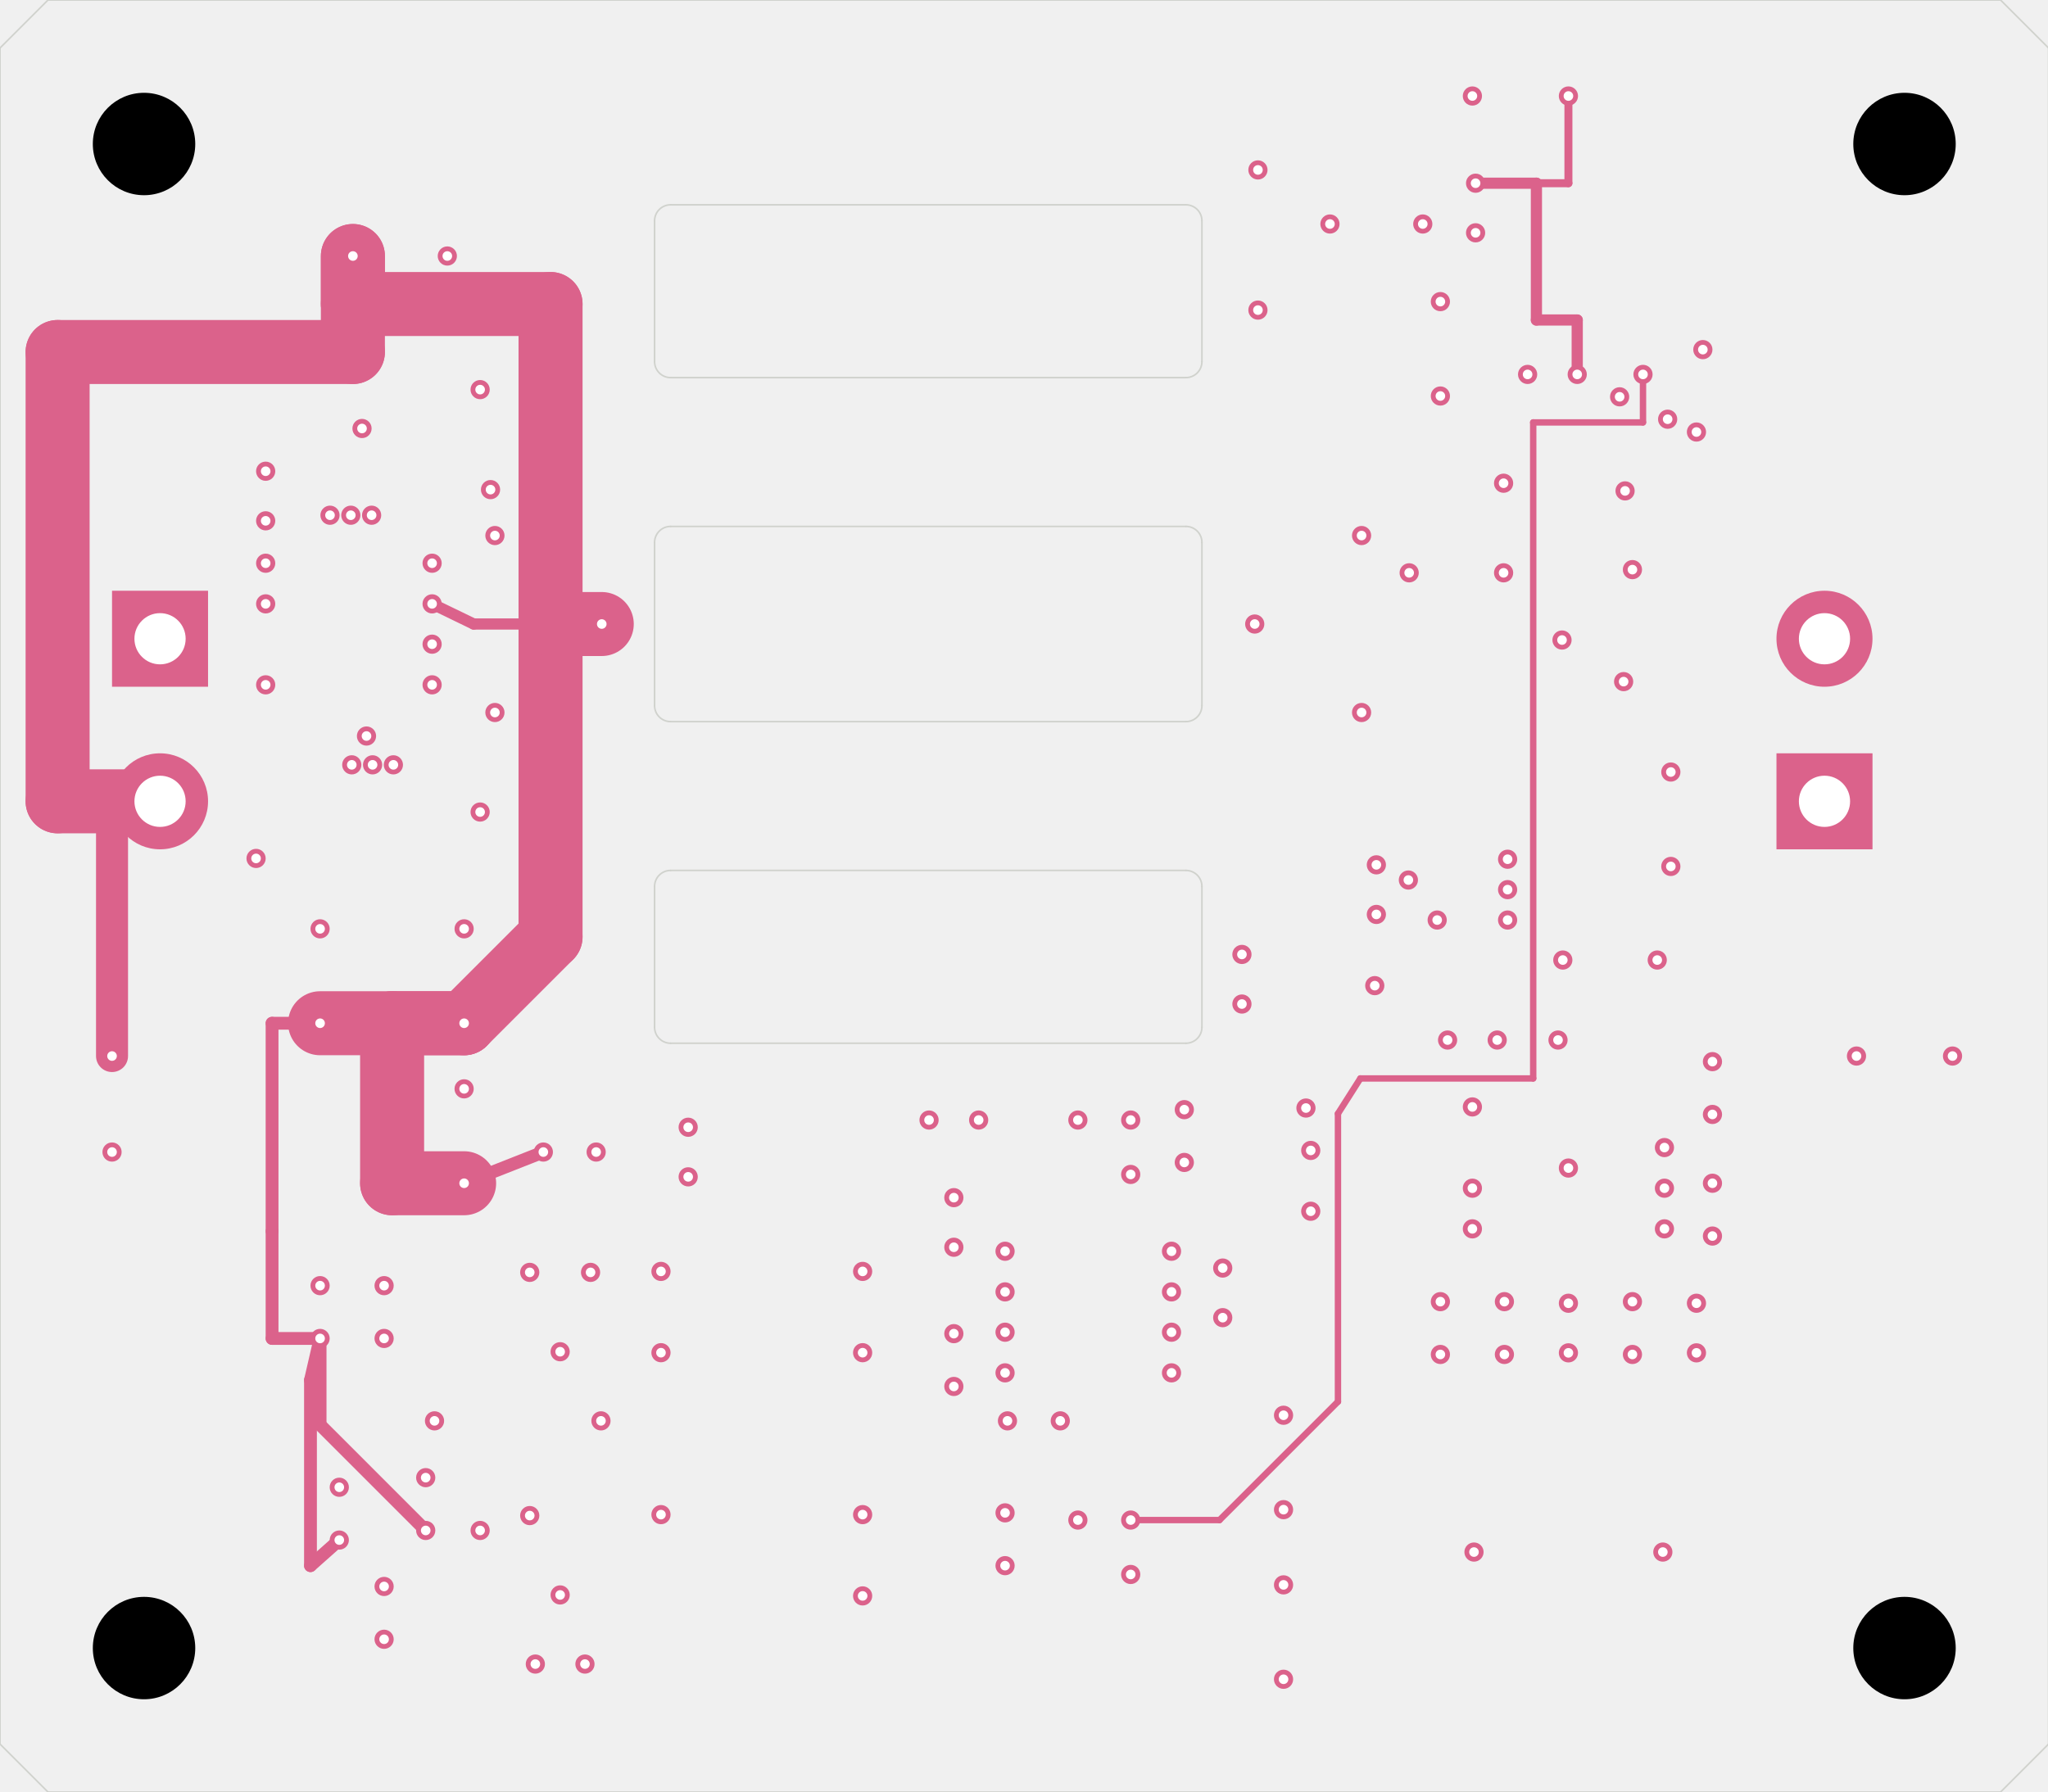
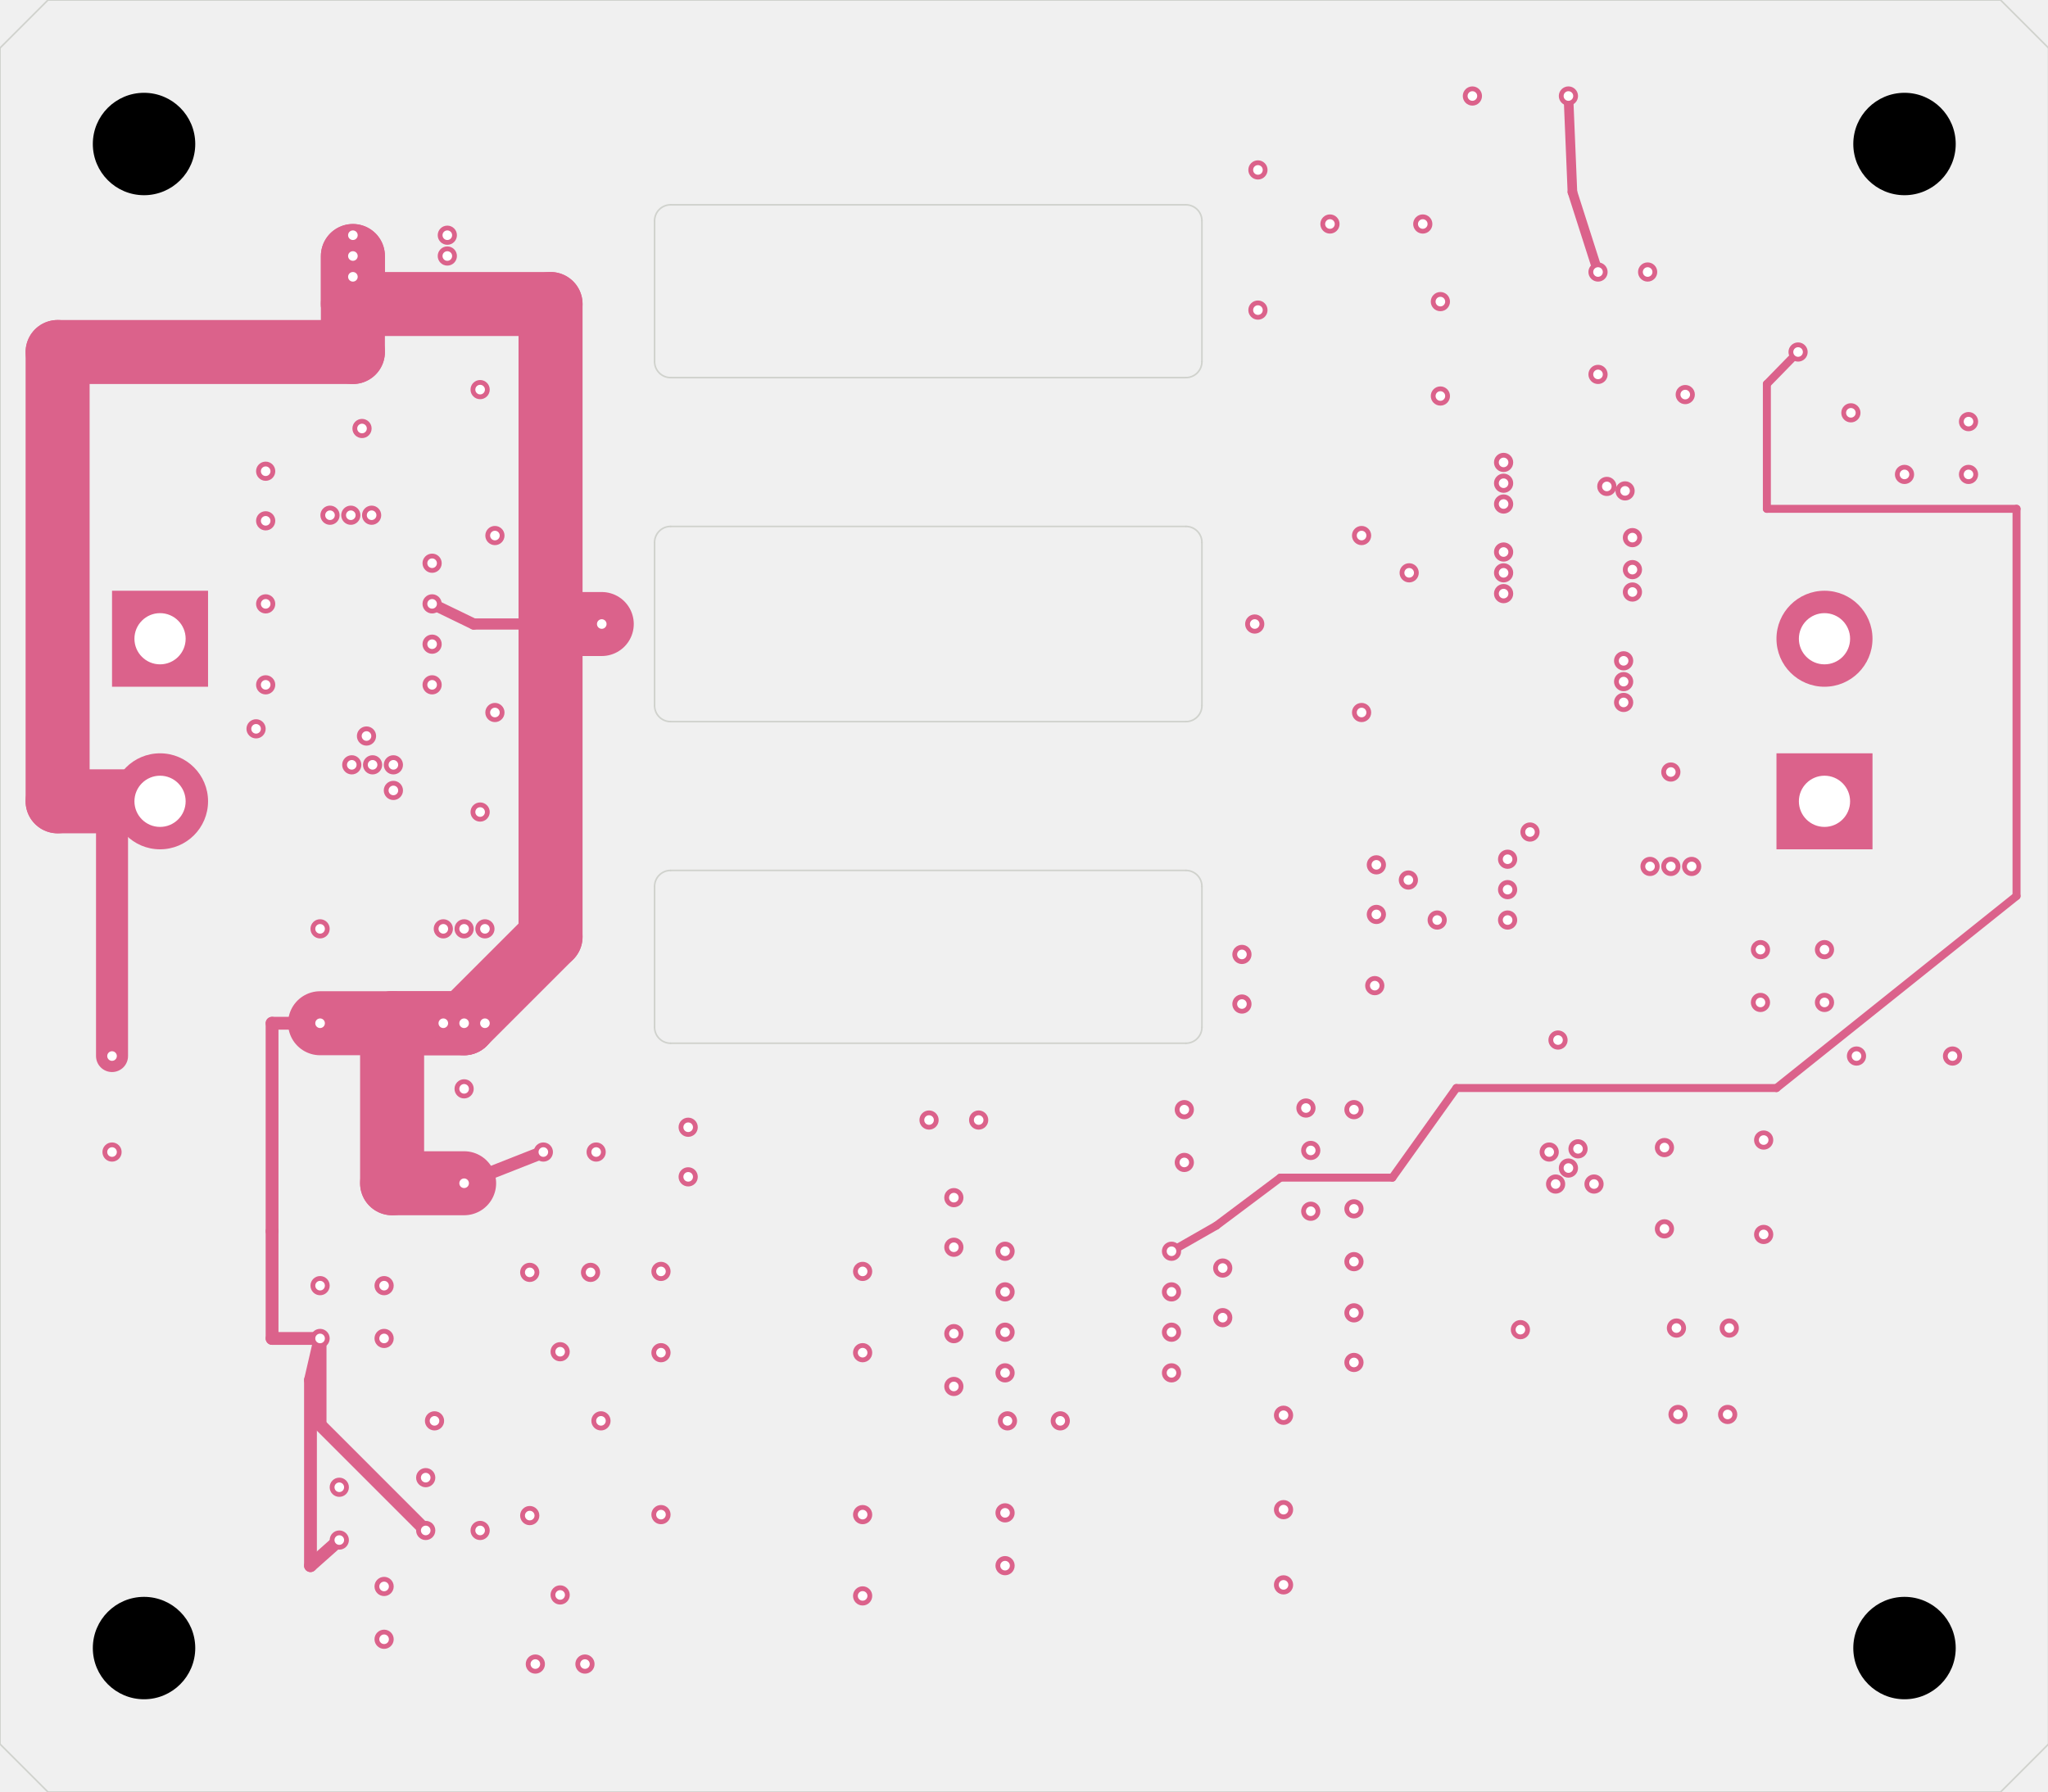
<svg xmlns="http://www.w3.org/2000/svg" version="1.1" width="63.983mm" height="55.982mm" viewBox="0 0 63.983 55.982">
  <g style="fill:#000000; fill-opacity:1;stroke:#000000; stroke-opacity:1; stroke-linecap:round; stroke-linejoin:round;" transform="translate(0 0) scale(1 1)">
    <path style="fill:#DB628B; fill-opacity:1; stroke:none;fill-rule:evenodd;" d="M 58.5,26.54 55.5,26.54 55.5,23.54 58.5,23.54 Z" />
  </g>
  <g style="fill:#DB628B; fill-opacity:1; stroke:none;">
    <circle cx="57" cy="19.96" r="1.5" />
+     <path style="fill:#DB628B; fill-opacity:1; stroke:none;fill-rule:evenodd;" d="M 3.5,18.46 6.5,18.46 6.5,21.46 3.5,21.46 Z" />
+     <circle cx="5" cy="25.04" r="1.5" />
    <circle cx="42.538" cy="22.265" r="0.3" />
    <circle cx="42.538" cy="16.735" r="0.3" />
    <circle cx="15.462" cy="16.735" r="0.3" />
    <circle cx="18.8" cy="19.5" r="0.3" />
    <circle cx="15.462" cy="22.265" r="0.3" />
    <circle cx="39.2" cy="19.5" r="0.3" />
-     <path style="fill:#DB628B; fill-opacity:1; stroke:none;fill-rule:evenodd;" d="M 3.5,18.46 6.5,18.46 6.5,21.46 3.5,21.46 Z" />
-     <circle cx="5" cy="25.04" r="1.5" />
-     <circle cx="30.575" cy="35" r="0.3" />
-     <circle cx="35.325" cy="36.7" r="0.3" />
-     <circle cx="38.2" cy="39.625" r="0.3" />
+     <circle cx="47.1" cy="27.8" r="0.3" />
+     <circle cx="49.925" cy="8.5" r="0.3" />
+     <circle cx="29.8" cy="41.675" r="0.3" />
+     <circle cx="40.95" cy="37.85" r="0.3" />
+     <circle cx="37" cy="34.675" r="0.3" />
+     <circle cx="49" cy="3" r="0.3" />
+     <circle cx="26.95" cy="49.87" r="0.3" />
    <circle cx="36.6" cy="41.63" r="0.3" />
    <circle cx="43" cy="27.025" r="0.3" />
+     <circle cx="49.925" cy="11.7" r="0.3" />
+     <circle cx="30.575" cy="35" r="0.3" />
+     <circle cx="44" cy="27.5" r="0.3" />
+     <circle cx="57.825" cy="12.9" r="0.3" />
+     <circle cx="38.2" cy="39.625" r="0.3" />
+     <circle cx="29.8" cy="37.425" r="0.3" />
    <circle cx="42.95" cy="30.8" r="0.3" />
-     <circle cx="40.95" cy="37.85" r="0.3" />
-     <circle cx="29.8" cy="41.675" r="0.3" />
-     <circle cx="29.8" cy="37.425" r="0.3" />
-     <circle cx="47.1" cy="27.8" r="0.3" />
-     <circle cx="35.325" cy="49.2" r="0.3" />
-     <circle cx="49.275" cy="11.7" r="0.3" />
    <circle cx="26.95" cy="42.27" r="0.3" />
-     <circle cx="44" cy="27.5" r="0.3" />
    <circle cx="33.125" cy="44.4" r="0.3" />
-     <circle cx="49" cy="3" r="0.3" />
-     <circle cx="37" cy="34.675" r="0.3" />
-     <circle cx="46.1" cy="5.725" r="0.3" />
-     <circle cx="26.95" cy="49.87" r="0.3" />
+     <circle cx="61.5" cy="13.175" r="0.3" />
+     <circle cx="36.6" cy="40.37" r="0.3" />
+     <circle cx="40.1" cy="47.175" r="0.3" />
+     <circle cx="47.1" cy="26.85" r="0.3" />
+     <circle cx="42.3" cy="34.675" r="0.3" />
+     <circle cx="53.975" cy="44.2" r="0.3" />
+     <circle cx="38.2" cy="41.175" r="0.3" />
+     <circle cx="47.1" cy="28.75" r="0.3" />
    <circle cx="43" cy="28.575" r="0.3" />
-     <circle cx="36.6" cy="40.37" r="0.3" />
-     <circle cx="47.1" cy="28.75" r="0.3" />
-     <circle cx="45" cy="42.325" r="0.3" />
-     <circle cx="38.2" cy="41.175" r="0.3" />
-     <circle cx="51.95" cy="48.5" r="0.3" />
-     <circle cx="47.1" cy="26.85" r="0.3" />
-     <circle cx="40.1" cy="47.175" r="0.3" />
-     <circle cx="40.1" cy="52.475" r="0.3" />
-     <circle cx="53" cy="40.725" r="0.3" />
-     <circle cx="45.225" cy="32.5" r="0.3" />
-     <circle cx="46" cy="37.13" r="0.3" />
-     <circle cx="53.5" cy="38.625" r="0.3" />
-     <circle cx="53.5" cy="33.175" r="0.3" />
+     <circle cx="57" cy="31.325" r="0.3" />
+     <circle cx="55" cy="29.675" r="0.3" />
    <circle cx="52" cy="35.86" r="0.3" />
-     <circle cx="49" cy="40.725" r="0.3" />
-     <circle cx="46" cy="34.59" r="0.3" />
-     <circle cx="45" cy="40.675" r="0.3" />
-     <circle cx="47" cy="42.325" r="0.3" />
-     <circle cx="46.775" cy="32.5" r="0.3" />
-     <circle cx="46" cy="38.4" r="0.3" />
-     <circle cx="51" cy="42.325" r="0.3" />
-     <circle cx="46.05" cy="48.5" r="0.3" />
+     <circle cx="42.3" cy="37.775" r="0.3" />
+     <circle cx="42.3" cy="41.025" r="0.3" />
+     <circle cx="52.375" cy="41.5" r="0.3" />
+     <circle cx="47.5" cy="41.55" r="0.3" />
    <circle cx="40.8" cy="34.625" r="0.3" />
    <circle cx="38.8" cy="29.825" r="0.3" />
+     <circle cx="31.4" cy="39.1" r="0.3" />
    <circle cx="31.475" cy="44.4" r="0.3" />
-     <circle cx="31.4" cy="39.1" r="0.3" />
+     <circle cx="31.4" cy="47.275" r="0.3" />
    <circle cx="26.95" cy="39.73" r="0.3" />
-     <circle cx="31.4" cy="47.275" r="0.3" />
    <circle cx="13.575" cy="44.4" r="0.3" />
-     <circle cx="20.65" cy="42.27" r="0.3" />
    <circle cx="18.45" cy="39.76" r="0.3" />
    <circle cx="21.5" cy="36.775" r="0.3" />
+     <circle cx="20.65" cy="42.27" r="0.3" />
    <circle cx="18.625" cy="36" r="0.3" />
    <circle cx="20.65" cy="39.73" r="0.3" />
+     <circle cx="56.175" cy="11" r="0.3" />
    <circle cx="36.6" cy="39.1" r="0.3" />
-     <circle cx="33.675" cy="35" r="0.3" />
-     <circle cx="33.675" cy="47.5" r="0.3" />
    <circle cx="36.6" cy="42.9" r="0.3" />
-     <circle cx="52.1" cy="13.1" r="0.3" />
-     <circle cx="35.325" cy="35" r="0.3" />
-     <circle cx="51.33" cy="11.7" r="0.3" />
-     <circle cx="35.325" cy="47.5" r="0.3" />
-     <circle cx="37" cy="36.325" r="0.3" />
-     <circle cx="31.4" cy="41.63" r="0.3" />
+     <circle cx="59.5" cy="14.825" r="0.3" />
+     <circle cx="61.5" cy="14.825" r="0.3" />
+     <circle cx="52.65" cy="12.33" r="0.3" />
    <circle cx="29.025" cy="35" r="0.3" />
    <circle cx="40.95" cy="35.95" r="0.3" />
+     <circle cx="31.4" cy="41.63" r="0.3" />
+     <circle cx="37" cy="36.325" r="0.3" />
    <circle cx="20.65" cy="47.33" r="0.3" />
    <circle cx="15" cy="47.825" r="0.3" />
    <circle cx="13.3" cy="46.175" r="0.3" />
+     <circle cx="12" cy="51.225" r="0.3" />
    <circle cx="16.55" cy="47.36" r="0.3" />
+     <circle cx="10.6" cy="46.475" r="0.3" />
    <circle cx="16.725" cy="52" r="0.3" />
-     <circle cx="10.6" cy="46.475" r="0.3" />
-     <circle cx="12" cy="51.225" r="0.3" />
+     <circle cx="40.1" cy="49.525" r="0.3" />
+     <circle cx="50.725" cy="21.95" r="0.3" />
+     <circle cx="46.975" cy="18.55" r="0.3" />
+     <circle cx="46.975" cy="15.75" r="0.3" />
+     <circle cx="50.725" cy="21.3" r="0.3" />
+     <circle cx="40.1" cy="44.225" r="0.3" />
    <circle cx="52" cy="38.4" r="0.3" />
-     <circle cx="51.775" cy="30" r="0.3" />
+     <circle cx="55.1" cy="38.575" r="0.3" />
+     <circle cx="50.77" cy="15.34" r="0.3" />
+     <circle cx="48.675" cy="32.5" r="0.3" />
+     <circle cx="50.725" cy="20.65" r="0.3" />
+     <circle cx="48.4" cy="36" r="0.3" />
+     <circle cx="52.85" cy="27.075" r="0.3" />
+     <circle cx="46.975" cy="14.45" r="0.3" />
    <circle cx="52.2" cy="27.075" r="0.3" />
-     <circle cx="40.1" cy="44.225" r="0.3" />
+     <circle cx="46.975" cy="15.1" r="0.3" />
+     <circle cx="51" cy="16.8" r="0.3" />
    <circle cx="45" cy="9.425" r="0.3" />
-     <circle cx="50.725" cy="21.3" r="0.3" />
-     <circle cx="53.5" cy="36.975" r="0.3" />
-     <circle cx="49" cy="36.5" r="0.3" />
-     <circle cx="47" cy="40.675" r="0.3" />
-     <circle cx="40.1" cy="49.525" r="0.3" />
-     <circle cx="39.3" cy="5.31" r="0.3" />
+     <circle cx="49.8" cy="37" r="0.3" />
+     <circle cx="51.55" cy="27.075" r="0.3" />
    <circle cx="46.975" cy="17.9" r="0.3" />
    <circle cx="61" cy="33" r="0.3" />
-     <circle cx="46.975" cy="15.1" r="0.3" />
-     <circle cx="50.77" cy="15.34" r="0.3" />
-     <circle cx="48.675" cy="32.5" r="0.3" />
    <circle cx="51" cy="17.8" r="0.3" />
-     <circle cx="53" cy="42.275" r="0.3" />
-     <circle cx="49" cy="42.275" r="0.3" />
-     <circle cx="51" cy="40.675" r="0.3" />
+     <circle cx="49" cy="36.5" r="0.3" />
+     <circle cx="39.3" cy="5.31" r="0.3" />
+     <circle cx="50.2" cy="15.2" r="0.3" />
+     <circle cx="57" cy="29.675" r="0.3" />
+     <circle cx="48.6" cy="37" r="0.3" />
+     <circle cx="42.3" cy="39.425" r="0.3" />
+     <circle cx="46.975" cy="17.25" r="0.3" />
+     <circle cx="49.3" cy="35.9" r="0.3" />
+     <circle cx="51" cy="18.5" r="0.3" />
+     <circle cx="52.425" cy="44.2" r="0.3" />
+     <circle cx="54.025" cy="41.5" r="0.3" />
+     <circle cx="42.3" cy="42.575" r="0.3" />
+     <circle cx="31.4" cy="48.925" r="0.3" />
    <circle cx="29.8" cy="43.325" r="0.3" />
    <circle cx="31.4" cy="40.37" r="0.3" />
-     <circle cx="31.4" cy="48.925" r="0.3" />
    <circle cx="11.31" cy="13.39" r="0.3" />
+     <circle cx="10" cy="29.025" r="0.3" />
+     <circle cx="12" cy="40.175" r="0.3" />
+     <circle cx="13.975" cy="7.35" r="0.3" />
+     <circle cx="13.85" cy="29.025" r="0.3" />
+     <circle cx="17.5" cy="49.84" r="0.3" />
+     <circle cx="10.96" cy="16.1" r="0.3" />
+     <circle cx="18.275" cy="52" r="0.3" />
+     <circle cx="12" cy="49.575" r="0.3" />
+     <circle cx="11.45" cy="23" r="0.3" />
+     <circle cx="10.99" cy="23.9" r="0.3" />
+     <circle cx="17.5" cy="42.24" r="0.3" />
+     <circle cx="3.5" cy="36" r="0.3" />
+     <circle cx="13.975" cy="8" r="0.3" />
+     <circle cx="15.15" cy="29.025" r="0.3" />
    <circle cx="8.3" cy="14.725" r="0.3" />
-     <circle cx="11.45" cy="23" r="0.3" />
-     <circle cx="3.5" cy="36" r="0.3" />
+     <circle cx="11.64" cy="23.9" r="0.3" />
    <circle cx="11.61" cy="16.1" r="0.3" />
-     <circle cx="12" cy="49.575" r="0.3" />
-     <circle cx="11.64" cy="23.9" r="0.3" />
-     <circle cx="12" cy="40.175" r="0.3" />
-     <circle cx="18.275" cy="52" r="0.3" />
-     <circle cx="8.3" cy="18.87" r="0.3" />
-     <circle cx="12.29" cy="23.9" r="0.3" />
-     <circle cx="17.5" cy="42.24" r="0.3" />
-     <circle cx="10" cy="29.025" r="0.3" />
-     <circle cx="14.5" cy="29.025" r="0.3" />
-     <circle cx="10.99" cy="23.9" r="0.3" />
-     <circle cx="10.96" cy="16.1" r="0.3" />
    <circle cx="13.5" cy="21.4" r="0.3" />
    <circle cx="10.31" cy="16.1" r="0.3" />
-     <circle cx="13.975" cy="8" r="0.3" />
    <circle cx="14.5" cy="34.025" r="0.3" />
-     <circle cx="17.5" cy="49.84" r="0.3" />
+     <circle cx="12.29" cy="23.9" r="0.3" />
+     <circle cx="14.5" cy="29.025" r="0.3" />
+     <circle cx="8.3" cy="18.87" r="0.3" />
+     <circle cx="12.29" cy="24.7" r="0.3" />
+     <circle cx="26.95" cy="47.33" r="0.3" />
+     <circle cx="31.4" cy="42.9" r="0.3" />
    <circle cx="29.8" cy="38.975" r="0.3" />
-     <circle cx="31.4" cy="42.9" r="0.3" />
-     <circle cx="26.95" cy="47.33" r="0.3" />
-     <circle cx="53.2" cy="10.925" r="0.3" />
-     <circle cx="53" cy="13.5" r="0.3" />
-     <circle cx="48.8" cy="20" r="0.3" />
+     <circle cx="44.025" cy="17.9" r="0.3" />
    <circle cx="38.8" cy="31.375" r="0.3" />
-     <circle cx="44.025" cy="17.9" r="0.3" />
-     <circle cx="50.6" cy="12.4" r="0.3" />
+     <circle cx="51.475" cy="8.5" r="0.3" />
+     <circle cx="47.8" cy="26" r="0.3" />
+     <circle cx="44.9" cy="28.75" r="0.3" />
    <circle cx="46" cy="3" r="0.3" />
-     <circle cx="46.1" cy="7.275" r="0.3" />
-     <circle cx="44.9" cy="28.75" r="0.3" />
-     <circle cx="47.725" cy="11.7" r="0.3" />
-     <circle cx="8.3" cy="17.6" r="0.3" />
-     <circle cx="15.325" cy="15.3" r="0.3" />
    <circle cx="13.5" cy="17.6" r="0.3" />
-     <circle cx="8" cy="26.825" r="0.3" />
+     <circle cx="8" cy="22.775" r="0.3" />
+     <circle cx="41.55" cy="7" r="0.3" />
+     <circle cx="52.2" cy="24.125" r="0.3" />
+     <circle cx="58" cy="33" r="0.3" />
+     <circle cx="55.1" cy="35.625" r="0.3" />
    <circle cx="39.3" cy="9.69" r="0.3" />
-     <circle cx="52" cy="37.13" r="0.3" />
-     <circle cx="41.55" cy="7" r="0.3" />
    <circle cx="45" cy="12.375" r="0.3" />
-     <circle cx="52.2" cy="24.125" r="0.3" />
-     <circle cx="48.825" cy="30" r="0.3" />
-     <circle cx="58" cy="33" r="0.3" />
-     <circle cx="53.5" cy="34.825" r="0.3" />
+     <circle cx="55" cy="31.325" r="0.3" />
    <circle cx="44.45" cy="7" r="0.3" />
+     <circle cx="10.6" cy="48.125" r="0.3" />
+     <circle cx="3.5" cy="33" r="0.3" />
+     <circle cx="11.025" cy="8.65" r="0.3" />
+     <circle cx="10" cy="31.975" r="0.3" />
+     <circle cx="11.025" cy="7.35" r="0.3" />
+     <circle cx="13.3" cy="47.825" r="0.3" />
+     <circle cx="14.5" cy="36.975" r="0.3" />
+     <circle cx="14.5" cy="31.975" r="0.3" />
+     <circle cx="13.85" cy="31.975" r="0.3" />
+     <circle cx="15.15" cy="31.975" r="0.3" />
+     <circle cx="8.3" cy="16.275" r="0.3" />
+     <circle cx="13.5" cy="18.87" r="0.3" />
+     <circle cx="11.025" cy="8" r="0.3" />
    <circle cx="16.975" cy="36" r="0.3" />
-     <circle cx="13.5" cy="18.87" r="0.3" />
-     <circle cx="3.5" cy="33" r="0.3" />
-     <circle cx="11.025" cy="8" r="0.3" />
-     <circle cx="10" cy="31.975" r="0.3" />
    <circle cx="10" cy="41.825" r="0.3" />
-     <circle cx="14.5" cy="31.975" r="0.3" />
-     <circle cx="14.5" cy="36.975" r="0.3" />
-     <circle cx="13.3" cy="47.825" r="0.3" />
-     <circle cx="10.6" cy="48.125" r="0.3" />
-     <circle cx="8.3" cy="16.275" r="0.3" />
+     <circle cx="16.55" cy="39.76" r="0.3" />
    <circle cx="12" cy="41.825" r="0.3" />
    <circle cx="18.775" cy="44.4" r="0.3" />
    <circle cx="21.5" cy="35.225" r="0.3" />
-     <circle cx="16.55" cy="39.76" r="0.3" />
    <circle cx="10" cy="40.175" r="0.3" />
+     <circle cx="15" cy="12.175" r="0.3" />
    <circle cx="8.3" cy="21.4" r="0.3" />
-     <circle cx="15" cy="12.175" r="0.3" />
    <circle cx="15" cy="25.375" r="0.3" />
    <circle cx="13.5" cy="20.13" r="0.3" />
  </g>
-   <g style="fill:none;  stroke:#DB628B; stroke-width:0.35; stroke-opacity:1;  stroke-linecap:round; stroke-linejoin:round;">
-     <path d="M49.275 10 L48 10 " />
-     <path d="M48 5.725 L46.1 5.725 " />
+   <g style="fill:none;  stroke:#DB628B; stroke-width:0.3; stroke-opacity:1;  stroke-linecap:round; stroke-linejoin:round;">
+     <path d="M49.925 8.5 L49.125 6 " />
+     <path d="M49.125 6 L49 3 " />
  </g>
  <g style="fill:none;  stroke:#DB628B; stroke-width:0.25; stroke-opacity:1;  stroke-linecap:round; stroke-linejoin:round;">
-     <path d="M48 5.725 L49 5.725 " />
-     <path d="M46.1 5.725 L48 5.725 " />
-   </g>
-   <g style="fill:none;  stroke:#DB628B; stroke-width:0.35; stroke-opacity:1;  stroke-linecap:round; stroke-linejoin:round;">
-     <path d="M49.275 11.7 L49.275 10 " />
-   </g>
-   <g style="fill:none;  stroke:#DB628B; stroke-width:0.25; stroke-opacity:1;  stroke-linecap:round; stroke-linejoin:round;">
-     <path d="M49 5.725 L49 3 " />
-   </g>
-   <g style="fill:none;  stroke:#DB628B; stroke-width:0.35; stroke-opacity:1;  stroke-linecap:round; stroke-linejoin:round;">
-     <path d="M48 10 L48 5.725 " />
-   </g>
-   <g style="fill:none;  stroke:#DB628B; stroke-width:0.2; stroke-opacity:1;  stroke-linecap:round; stroke-linejoin:round;">
-     <path d="M41.8 34.8 L41.8 43.8 " />
-     <path d="M38.1 47.5 L35.325 47.5 " />
-     <path d="M42.5 33.7 L41.8 34.8 " />
-     <path d="M47.9 33.7 L42.5 33.7 " />
-     <path d="M51.33 13.2 L47.9 13.2 " />
-     <path d="M51.33 11.7 L51.33 13.2 " />
-     <path d="M41.8 43.8 L38.1 47.5 " />
-     <path d="M47.9 13.2 L47.9 33.7 " />
-   </g>
-   <g style="fill:none;  stroke:#DB628B; stroke-width:2; stroke-opacity:1;  stroke-linecap:round; stroke-linejoin:round;">
-     <path d="M12.25 36.975 L14.5 36.975 " />
-   </g>
-   <g style="fill:none;  stroke:#DB628B; stroke-width:0.4; stroke-opacity:1;  stroke-linecap:round; stroke-linejoin:round;">
-     <path d="M10 31.975 L8.5 31.975 " />
+     <path d="M55.5 34 L63 28 " />
+     <path d="M55.2 12 L56.175 11 " />
+     <path d="M63 15.9 L55.2 15.9 " />
+     <path d="M38 38.3 L40 36.8 " />
+     <path d="M63 28 L63 15.9 " />
+     <path d="M55.2 15.9 L55.2 12 " />
+     <path d="M45.5 34 L55.5 34 " />
+     <path d="M36.6 39.1 L38 38.3 " />
+     <path d="M40 36.8 L43.5 36.8 " />
+     <path d="M43.5 36.8 L45.5 34 " />
+   </g>
+   <g style="fill:none;  stroke:#DB628B; stroke-width:2; stroke-opacity:1;  stroke-linecap:round; stroke-linejoin:round;">
+     <path d="M1.8 11 L1.8 25.04 " />
+     <path d="M14.5 31.975 L10 31.975 " />
+   </g>
+   <g style="fill:none;  stroke:#DB628B; stroke-width:0.4; stroke-opacity:1;  stroke-linecap:round; stroke-linejoin:round;">
+     <path d="M10 41.825 L9.7 43.125 " />
+   </g>
+   <g style="fill:none;  stroke:#DB628B; stroke-width:2; stroke-opacity:1;  stroke-linecap:round; stroke-linejoin:round;">
+     <path d="M14.5 31.975 L12.25 31.975 " />
+   </g>
+   <g style="fill:none;  stroke:#DB628B; stroke-width:0.4; stroke-opacity:1;  stroke-linecap:round; stroke-linejoin:round;">
    <path d="M14.5 36.975 L16.975 36 " />
-   </g>
-   <g style="fill:none;  stroke:#DB628B; stroke-width:2; stroke-opacity:1;  stroke-linecap:round; stroke-linejoin:round;">
-     <path d="M14.5 31.975 L12.25 31.975 " />
-     <path d="M17.2 9.5 L11.025 9.5 " />
-     <path d="M12.25 31.975 L12.25 36.975 " />
-     <path d="M17.2 19.5 L17.2 29.275 " />
-     <path d="M11.025 8 L11.025 11 " />
-   </g>
-   <g style="fill:none;  stroke:#DB628B; stroke-width:0.4; stroke-opacity:1;  stroke-linecap:round; stroke-linejoin:round;">
-     <path d="M10 41.825 L10 44.525 " />
-     <path d="M8.5 41.825 L10 41.825 " />
-     <path d="M9.7 43.125 L9.7 48.925 " />
-   </g>
-   <g style="fill:none;  stroke:#DB628B; stroke-width:2; stroke-opacity:1;  stroke-linecap:round; stroke-linejoin:round;">
-     <path d="M17.2 19.5 L17.2 9.5 " />
  </g>
  <g style="fill:none;  stroke:#DB628B; stroke-width:1; stroke-opacity:1;  stroke-linecap:round; stroke-linejoin:round;">
    <path d="M3.5 25.04 L3.5 33 " />
  </g>
  <g style="fill:none;  stroke:#DB628B; stroke-width:0.4; stroke-opacity:1;  stroke-linecap:round; stroke-linejoin:round;">
+     <path d="M9.7 48.925 L10.6 48.125 " />
+     <path d="M10 41.825 L10 44.525 " />
+   </g>
+   <g style="fill:none;  stroke:#DB628B; stroke-width:2; stroke-opacity:1;  stroke-linecap:round; stroke-linejoin:round;">
+     <path d="M1.8 25.04 L5 25.04 " />
+     <path d="M11.025 8 L11.025 11 " />
+   </g>
+   <g style="fill:none;  stroke:#DB628B; stroke-width:0.35; stroke-opacity:1;  stroke-linecap:round; stroke-linejoin:round;">
+     <path d="M17.2 19.5 L14.8 19.5 " />
+   </g>
+   <g style="fill:none;  stroke:#DB628B; stroke-width:0.4; stroke-opacity:1;  stroke-linecap:round; stroke-linejoin:round;">
+     <path d="M9.7 43.125 L9.7 48.925 " />
+   </g>
+   <g style="fill:none;  stroke:#DB628B; stroke-width:2; stroke-opacity:1;  stroke-linecap:round; stroke-linejoin:round;">
+     <path d="M12.25 31.975 L12.25 36.975 " />
+   </g>
+   <g style="fill:none;  stroke:#DB628B; stroke-width:0.4; stroke-opacity:1;  stroke-linecap:round; stroke-linejoin:round;">
+     <path d="M8.5 31.975 L8.5 38.475 " />
    <path d="M10 44.525 L13.3 47.825 " />
-   </g>
-   <g style="fill:none;  stroke:#DB628B; stroke-width:2; stroke-opacity:1;  stroke-linecap:round; stroke-linejoin:round;">
-     <path d="M18.8 19.5 L17.2 19.5 " />
-   </g>
-   <g style="fill:none;  stroke:#DB628B; stroke-width:0.4; stroke-opacity:1;  stroke-linecap:round; stroke-linejoin:round;">
-     <path d="M9.7 48.925 L10.6 48.125 " />
-     <path d="M10 41.825 L9.7 43.125 " />
+     <path d="M8.5 38.475 L8.5 41.825 " />
+   </g>
+   <g style="fill:none;  stroke:#DB628B; stroke-width:2; stroke-opacity:1;  stroke-linecap:round; stroke-linejoin:round;">
+     <path d="M17.2 9.5 L11.025 9.5 " />
+     <path d="M17.2 19.5 L17.2 29.275 " />
+     <path d="M17.2 29.275 L14.5 31.975 " />
+     <path d="M12.25 36.975 L14.5 36.975 " />
+     <path d="M11.025 11 L1.8 11 " />
+   </g>
+   <g style="fill:none;  stroke:#DB628B; stroke-width:0.4; stroke-opacity:1;  stroke-linecap:round; stroke-linejoin:round;">
+     <path d="M8.5 41.825 L10 41.825 " />
+   </g>
+   <g style="fill:none;  stroke:#DB628B; stroke-width:2; stroke-opacity:1;  stroke-linecap:round; stroke-linejoin:round;">
+     <path d="M17.2 19.5 L17.2 9.5 " />
+     <path d="M11.025 9.5 L11.025 8 " />
  </g>
  <g style="fill:none;  stroke:#DB628B; stroke-width:1; stroke-opacity:1;  stroke-linecap:round; stroke-linejoin:round;">
    <path d="M5 25.04 L3.5 25.04 " />
  </g>
  <g style="fill:none;  stroke:#DB628B; stroke-width:2; stroke-opacity:1;  stroke-linecap:round; stroke-linejoin:round;">
-     <path d="M1.8 25.04 L5 25.04 " />
-     <path d="M17.2 29.275 L14.5 31.975 " />
-     <path d="M1.8 11 L1.8 25.04 " />
-   </g>
-   <g style="fill:none;  stroke:#DB628B; stroke-width:0.4; stroke-opacity:1;  stroke-linecap:round; stroke-linejoin:round;">
-     <path d="M8.5 38.475 L8.5 41.825 " />
-   </g>
-   <g style="fill:none;  stroke:#DB628B; stroke-width:2; stroke-opacity:1;  stroke-linecap:round; stroke-linejoin:round;">
-     <path d="M14.5 31.975 L10 31.975 " />
+     <path d="M18.8 19.5 L17.2 19.5 " />
+   </g>
+   <g style="fill:none;  stroke:#DB628B; stroke-width:0.4; stroke-opacity:1;  stroke-linecap:round; stroke-linejoin:round;">
+     <path d="M10 31.975 L8.5 31.975 " />
  </g>
  <g style="fill:none;  stroke:#DB628B; stroke-width:0.35; stroke-opacity:1;  stroke-linecap:round; stroke-linejoin:round;">
    <path d="M14.8 19.5 L13.5 18.87 " />
-   </g>
-   <g style="fill:none;  stroke:#DB628B; stroke-width:2; stroke-opacity:1;  stroke-linecap:round; stroke-linejoin:round;">
-     <path d="M11.025 11 L1.8 11 " />
-   </g>
-   <g style="fill:none;  stroke:#DB628B; stroke-width:0.4; stroke-opacity:1;  stroke-linecap:round; stroke-linejoin:round;">
-     <path d="M8.5 31.975 L8.5 38.475 " />
-   </g>
-   <g style="fill:none;  stroke:#DB628B; stroke-width:2; stroke-opacity:1;  stroke-linecap:round; stroke-linejoin:round;">
-     <path d="M11.025 9.5 L11.025 8 " />
-   </g>
-   <g style="fill:none;  stroke:#DB628B; stroke-width:0.35; stroke-opacity:1;  stroke-linecap:round; stroke-linejoin:round;">
-     <path d="M17.2 19.5 L14.8 19.5 " />
  </g>
  <g style="fill:none;  stroke:#D0D2CD; stroke-width:0.05; stroke-opacity:1;  stroke-linecap:round; stroke-linejoin:round;">
    <path d="M0 1.5 L1.5 0 " />
    <path d="M0 54.5 L0 1.5 " />
    <path d="M1.5 0 L62.5 0 " />
    <path d="M1.5 56 L0 54.5 " />
    <path d="M20.95 6.4 A0.5 0.5 0.0 0 0 20.45 6.9" />
    <path d="M20.45 11.3 L20.45 6.9 " />
    <path d="M20.95 16.45 A0.5 0.5 0.0 0 0 20.45 16.95" />
    <path d="M20.45 22.05 L20.45 16.95 " />
    <path d="M20.95 27.2 A0.5 0.5 0.0 0 0 20.45 27.7" />
    <path d="M20.45 32.1 L20.45 27.7 " />
    <path d="M20.95 6.4 L37.05 6.4 " />
    <path d="M20.45 11.3 A0.5 0.5 0.0 0 0 20.95 11.8" />
    <path d="M20.95 16.45 L37.05 16.45 " />
    <path d="M20.45 22.05 A0.5 0.5 0.0 0 0 20.95 22.55" />
    <path d="M20.95 27.2 L37.05 27.2 " />
    <path d="M20.45 32.1 A0.5 0.5 0.0 0 0 20.95 32.6" />
    <path d="M37.55 6.9 A0.5 0.5 0.0 0 0 37.05 6.4" />
    <path d="M37.05 11.8 L20.95 11.8 " />
    <path d="M37.55 16.95 A0.5 0.5 0.0 0 0 37.05 16.45" />
    <path d="M37.05 22.55 L20.95 22.55 " />
    <path d="M37.55 27.7 A0.5 0.5 0.0 0 0 37.05 27.2" />
    <path d="M37.05 32.6 L20.95 32.6 " />
    <path d="M37.55 6.9 L37.55 11.3 " />
    <path d="M37.05 11.8 A0.5 0.5 0.0 0 0 37.55 11.3" />
    <path d="M37.55 16.95 L37.55 22.05 " />
    <path d="M37.05 22.55 A0.5 0.5 0.0 0 0 37.55 22.05" />
    <path d="M37.55 27.7 L37.55 32.1 " />
    <path d="M37.05 32.6 A0.5 0.5 0.0 0 0 37.55 32.1" />
    <path d="M62.5 0 L64 1.5 " />
    <path d="M62.5 56 L1.5 56 " />
    <path d="M64 1.5 L64 54.5 " />
    <path d="M64 54.5 L62.5 56 " />
  </g>
  <g style="fill:#FFFFFF; fill-opacity:1; stroke:none;">
-     <circle cx="30.575" cy="35" r="0.15" />
-     <circle cx="35.325" cy="36.7" r="0.15" />
-     <circle cx="38.2" cy="39.625" r="0.15" />
+     <circle cx="47.1" cy="27.8" r="0.15" />
+     <circle cx="49.925" cy="8.5" r="0.15" />
+     <circle cx="29.8" cy="41.675" r="0.15" />
+     <circle cx="40.95" cy="37.85" r="0.15" />
+     <circle cx="37" cy="34.675" r="0.15" />
+     <circle cx="49" cy="3" r="0.15" />
+     <circle cx="26.95" cy="49.87" r="0.15" />
    <circle cx="36.6" cy="41.63" r="0.15" />
    <circle cx="43" cy="27.025" r="0.15" />
+     <circle cx="49.925" cy="11.7" r="0.15" />
+     <circle cx="30.575" cy="35" r="0.15" />
+     <circle cx="44" cy="27.5" r="0.15" />
+     <circle cx="57.825" cy="12.9" r="0.15" />
+     <circle cx="38.2" cy="39.625" r="0.15" />
+     <circle cx="29.8" cy="37.425" r="0.15" />
    <circle cx="42.95" cy="30.8" r="0.15" />
-     <circle cx="40.95" cy="37.85" r="0.15" />
-     <circle cx="29.8" cy="41.675" r="0.15" />
-     <circle cx="29.8" cy="37.425" r="0.15" />
-     <circle cx="47.1" cy="27.8" r="0.15" />
-     <circle cx="35.325" cy="49.2" r="0.15" />
-     <circle cx="49.275" cy="11.7" r="0.15" />
    <circle cx="26.95" cy="42.27" r="0.15" />
-     <circle cx="44" cy="27.5" r="0.15" />
    <circle cx="33.125" cy="44.4" r="0.15" />
-     <circle cx="49" cy="3" r="0.15" />
-     <circle cx="37" cy="34.675" r="0.15" />
-     <circle cx="46.1" cy="5.725" r="0.15" />
-     <circle cx="26.95" cy="49.87" r="0.15" />
+     <circle cx="61.5" cy="13.175" r="0.15" />
+     <circle cx="36.6" cy="40.37" r="0.15" />
+     <circle cx="40.1" cy="47.175" r="0.15" />
+     <circle cx="47.1" cy="26.85" r="0.15" />
+     <circle cx="42.3" cy="34.675" r="0.15" />
+     <circle cx="53.975" cy="44.2" r="0.15" />
+     <circle cx="38.2" cy="41.175" r="0.15" />
+     <circle cx="47.1" cy="28.75" r="0.15" />
    <circle cx="43" cy="28.575" r="0.15" />
-     <circle cx="36.6" cy="40.37" r="0.15" />
-     <circle cx="47.1" cy="28.75" r="0.15" />
-     <circle cx="45" cy="42.325" r="0.15" />
-     <circle cx="38.2" cy="41.175" r="0.15" />
-     <circle cx="51.95" cy="48.5" r="0.15" />
-     <circle cx="47.1" cy="26.85" r="0.15" />
-     <circle cx="40.1" cy="47.175" r="0.15" />
-     <circle cx="40.1" cy="52.475" r="0.15" />
-     <circle cx="53" cy="40.725" r="0.15" />
-     <circle cx="45.225" cy="32.5" r="0.15" />
-     <circle cx="46" cy="37.13" r="0.15" />
-     <circle cx="53.5" cy="38.625" r="0.15" />
-     <circle cx="53.5" cy="33.175" r="0.15" />
+     <circle cx="57" cy="31.325" r="0.15" />
+     <circle cx="55" cy="29.675" r="0.15" />
    <circle cx="52" cy="35.86" r="0.15" />
-     <circle cx="49" cy="40.725" r="0.15" />
-     <circle cx="46" cy="34.59" r="0.15" />
-     <circle cx="45" cy="40.675" r="0.15" />
-     <circle cx="47" cy="42.325" r="0.15" />
-     <circle cx="46.775" cy="32.5" r="0.15" />
-     <circle cx="46" cy="38.4" r="0.15" />
-     <circle cx="51" cy="42.325" r="0.15" />
-     <circle cx="46.05" cy="48.5" r="0.15" />
+     <circle cx="42.3" cy="37.775" r="0.15" />
+     <circle cx="42.3" cy="41.025" r="0.15" />
+     <circle cx="52.375" cy="41.5" r="0.15" />
+     <circle cx="47.5" cy="41.55" r="0.15" />
    <circle cx="40.8" cy="34.625" r="0.15" />
    <circle cx="38.8" cy="29.825" r="0.15" />
+     <circle cx="31.4" cy="39.1" r="0.15" />
    <circle cx="31.475" cy="44.4" r="0.15" />
-     <circle cx="31.4" cy="39.1" r="0.15" />
+     <circle cx="31.4" cy="47.275" r="0.15" />
    <circle cx="26.95" cy="39.73" r="0.15" />
-     <circle cx="31.4" cy="47.275" r="0.15" />
    <circle cx="13.575" cy="44.4" r="0.15" />
-     <circle cx="20.65" cy="42.27" r="0.15" />
    <circle cx="18.45" cy="39.76" r="0.15" />
    <circle cx="21.5" cy="36.775" r="0.15" />
+     <circle cx="20.65" cy="42.27" r="0.15" />
    <circle cx="18.625" cy="36" r="0.15" />
    <circle cx="20.65" cy="39.73" r="0.15" />
+     <circle cx="56.175" cy="11" r="0.15" />
    <circle cx="36.6" cy="39.1" r="0.15" />
-     <circle cx="33.675" cy="35" r="0.15" />
-     <circle cx="33.675" cy="47.5" r="0.15" />
    <circle cx="36.6" cy="42.9" r="0.15" />
-     <circle cx="52.1" cy="13.1" r="0.15" />
-     <circle cx="35.325" cy="35" r="0.15" />
-     <circle cx="51.33" cy="11.7" r="0.15" />
-     <circle cx="35.325" cy="47.5" r="0.15" />
-     <circle cx="37" cy="36.325" r="0.15" />
-     <circle cx="31.4" cy="41.63" r="0.15" />
+     <circle cx="59.5" cy="14.825" r="0.15" />
+     <circle cx="61.5" cy="14.825" r="0.15" />
+     <circle cx="52.65" cy="12.33" r="0.15" />
    <circle cx="29.025" cy="35" r="0.15" />
    <circle cx="40.95" cy="35.95" r="0.15" />
+     <circle cx="31.4" cy="41.63" r="0.15" />
+     <circle cx="37" cy="36.325" r="0.15" />
    <circle cx="20.65" cy="47.33" r="0.15" />
    <circle cx="15" cy="47.825" r="0.15" />
    <circle cx="13.3" cy="46.175" r="0.15" />
+     <circle cx="12" cy="51.225" r="0.15" />
    <circle cx="16.55" cy="47.36" r="0.15" />
+     <circle cx="10.6" cy="46.475" r="0.15" />
    <circle cx="16.725" cy="52" r="0.15" />
-     <circle cx="10.6" cy="46.475" r="0.15" />
-     <circle cx="12" cy="51.225" r="0.15" />
+     <circle cx="40.1" cy="49.525" r="0.15" />
+     <circle cx="50.725" cy="21.95" r="0.15" />
+     <circle cx="46.975" cy="18.55" r="0.15" />
+     <circle cx="46.975" cy="15.75" r="0.15" />
+     <circle cx="50.725" cy="21.3" r="0.15" />
+     <circle cx="40.1" cy="44.225" r="0.15" />
    <circle cx="52" cy="38.4" r="0.15" />
-     <circle cx="51.775" cy="30" r="0.15" />
+     <circle cx="55.1" cy="38.575" r="0.15" />
+     <circle cx="50.77" cy="15.34" r="0.15" />
+     <circle cx="48.675" cy="32.5" r="0.15" />
+     <circle cx="50.725" cy="20.65" r="0.15" />
+     <circle cx="48.4" cy="36" r="0.15" />
+     <circle cx="52.85" cy="27.075" r="0.15" />
+     <circle cx="46.975" cy="14.45" r="0.15" />
    <circle cx="52.2" cy="27.075" r="0.15" />
-     <circle cx="40.1" cy="44.225" r="0.15" />
+     <circle cx="46.975" cy="15.1" r="0.15" />
+     <circle cx="51" cy="16.8" r="0.15" />
    <circle cx="45" cy="9.425" r="0.15" />
-     <circle cx="50.725" cy="21.3" r="0.15" />
-     <circle cx="53.5" cy="36.975" r="0.15" />
-     <circle cx="49" cy="36.5" r="0.15" />
-     <circle cx="47" cy="40.675" r="0.15" />
-     <circle cx="40.1" cy="49.525" r="0.15" />
-     <circle cx="39.3" cy="5.31" r="0.15" />
+     <circle cx="49.8" cy="37" r="0.15" />
+     <circle cx="51.55" cy="27.075" r="0.15" />
    <circle cx="46.975" cy="17.9" r="0.15" />
    <circle cx="61" cy="33" r="0.15" />
-     <circle cx="46.975" cy="15.1" r="0.15" />
-     <circle cx="50.77" cy="15.34" r="0.15" />
-     <circle cx="48.675" cy="32.5" r="0.15" />
    <circle cx="51" cy="17.8" r="0.15" />
-     <circle cx="53" cy="42.275" r="0.15" />
-     <circle cx="49" cy="42.275" r="0.15" />
-     <circle cx="51" cy="40.675" r="0.15" />
+     <circle cx="49" cy="36.5" r="0.15" />
+     <circle cx="39.3" cy="5.31" r="0.15" />
+     <circle cx="50.2" cy="15.2" r="0.15" />
+     <circle cx="57" cy="29.675" r="0.15" />
+     <circle cx="48.6" cy="37" r="0.15" />
+     <circle cx="42.3" cy="39.425" r="0.15" />
+     <circle cx="46.975" cy="17.25" r="0.15" />
+     <circle cx="49.3" cy="35.9" r="0.15" />
+     <circle cx="51" cy="18.5" r="0.15" />
+     <circle cx="52.425" cy="44.2" r="0.15" />
+     <circle cx="54.025" cy="41.5" r="0.15" />
+     <circle cx="42.3" cy="42.575" r="0.15" />
+     <circle cx="31.4" cy="48.925" r="0.15" />
    <circle cx="29.8" cy="43.325" r="0.15" />
    <circle cx="31.4" cy="40.37" r="0.15" />
-     <circle cx="31.4" cy="48.925" r="0.15" />
    <circle cx="11.31" cy="13.39" r="0.15" />
+     <circle cx="10" cy="29.025" r="0.15" />
+     <circle cx="12" cy="40.175" r="0.15" />
+     <circle cx="13.975" cy="7.35" r="0.15" />
+     <circle cx="13.85" cy="29.025" r="0.15" />
+     <circle cx="17.5" cy="49.84" r="0.15" />
+     <circle cx="10.96" cy="16.1" r="0.15" />
+     <circle cx="18.275" cy="52" r="0.15" />
+     <circle cx="12" cy="49.575" r="0.15" />
+     <circle cx="11.45" cy="23" r="0.15" />
+     <circle cx="10.99" cy="23.9" r="0.15" />
+     <circle cx="17.5" cy="42.24" r="0.15" />
+     <circle cx="3.5" cy="36" r="0.15" />
+     <circle cx="13.975" cy="8" r="0.15" />
+     <circle cx="15.15" cy="29.025" r="0.15" />
    <circle cx="8.3" cy="14.725" r="0.15" />
-     <circle cx="11.45" cy="23" r="0.15" />
-     <circle cx="3.5" cy="36" r="0.15" />
+     <circle cx="11.64" cy="23.9" r="0.15" />
    <circle cx="11.61" cy="16.1" r="0.15" />
-     <circle cx="12" cy="49.575" r="0.15" />
-     <circle cx="11.64" cy="23.9" r="0.15" />
-     <circle cx="12" cy="40.175" r="0.15" />
-     <circle cx="18.275" cy="52" r="0.15" />
-     <circle cx="8.3" cy="18.87" r="0.15" />
-     <circle cx="12.29" cy="23.9" r="0.15" />
-     <circle cx="17.5" cy="42.24" r="0.15" />
-     <circle cx="10" cy="29.025" r="0.15" />
-     <circle cx="14.5" cy="29.025" r="0.15" />
-     <circle cx="10.99" cy="23.9" r="0.15" />
-     <circle cx="10.96" cy="16.1" r="0.15" />
    <circle cx="13.5" cy="21.4" r="0.15" />
    <circle cx="10.31" cy="16.1" r="0.15" />
-     <circle cx="13.975" cy="8" r="0.15" />
    <circle cx="14.5" cy="34.025" r="0.15" />
-     <circle cx="17.5" cy="49.84" r="0.15" />
+     <circle cx="12.29" cy="23.9" r="0.15" />
+     <circle cx="14.5" cy="29.025" r="0.15" />
+     <circle cx="8.3" cy="18.87" r="0.15" />
+     <circle cx="12.29" cy="24.7" r="0.15" />
+     <circle cx="26.95" cy="47.33" r="0.15" />
+     <circle cx="31.4" cy="42.9" r="0.15" />
    <circle cx="29.8" cy="38.975" r="0.15" />
-     <circle cx="31.4" cy="42.9" r="0.15" />
-     <circle cx="26.95" cy="47.33" r="0.15" />
-     <circle cx="53.2" cy="10.925" r="0.15" />
-     <circle cx="53" cy="13.5" r="0.15" />
-     <circle cx="48.8" cy="20" r="0.15" />
+     <circle cx="44.025" cy="17.9" r="0.15" />
    <circle cx="38.8" cy="31.375" r="0.15" />
-     <circle cx="44.025" cy="17.9" r="0.15" />
-     <circle cx="50.6" cy="12.4" r="0.15" />
+     <circle cx="51.475" cy="8.5" r="0.15" />
+     <circle cx="47.8" cy="26" r="0.15" />
+     <circle cx="44.9" cy="28.75" r="0.15" />
    <circle cx="46" cy="3" r="0.15" />
-     <circle cx="46.1" cy="7.275" r="0.15" />
-     <circle cx="44.9" cy="28.75" r="0.15" />
-     <circle cx="47.725" cy="11.7" r="0.15" />
-     <circle cx="8.3" cy="17.6" r="0.15" />
-     <circle cx="15.325" cy="15.3" r="0.15" />
    <circle cx="13.5" cy="17.6" r="0.15" />
-     <circle cx="8" cy="26.825" r="0.15" />
+     <circle cx="8" cy="22.775" r="0.15" />
+     <circle cx="41.55" cy="7" r="0.15" />
+     <circle cx="52.2" cy="24.125" r="0.15" />
+     <circle cx="58" cy="33" r="0.15" />
+     <circle cx="55.1" cy="35.625" r="0.15" />
    <circle cx="39.3" cy="9.69" r="0.15" />
-     <circle cx="52" cy="37.13" r="0.15" />
-     <circle cx="41.55" cy="7" r="0.15" />
    <circle cx="45" cy="12.375" r="0.15" />
-     <circle cx="52.2" cy="24.125" r="0.15" />
-     <circle cx="48.825" cy="30" r="0.15" />
-     <circle cx="58" cy="33" r="0.15" />
-     <circle cx="53.5" cy="34.825" r="0.15" />
+     <circle cx="55" cy="31.325" r="0.15" />
    <circle cx="44.45" cy="7" r="0.15" />
+     <circle cx="10.6" cy="48.125" r="0.15" />
+     <circle cx="3.5" cy="33" r="0.15" />
+     <circle cx="11.025" cy="8.65" r="0.15" />
+     <circle cx="10" cy="31.975" r="0.15" />
+     <circle cx="11.025" cy="7.35" r="0.15" />
+     <circle cx="13.3" cy="47.825" r="0.15" />
+     <circle cx="14.5" cy="36.975" r="0.15" />
+     <circle cx="14.5" cy="31.975" r="0.15" />
+     <circle cx="13.85" cy="31.975" r="0.15" />
+     <circle cx="15.15" cy="31.975" r="0.15" />
+     <circle cx="8.3" cy="16.275" r="0.15" />
+     <circle cx="13.5" cy="18.87" r="0.15" />
+     <circle cx="11.025" cy="8" r="0.15" />
    <circle cx="16.975" cy="36" r="0.15" />
-     <circle cx="13.5" cy="18.87" r="0.15" />
-     <circle cx="3.5" cy="33" r="0.15" />
-     <circle cx="11.025" cy="8" r="0.15" />
-     <circle cx="10" cy="31.975" r="0.15" />
    <circle cx="10" cy="41.825" r="0.15" />
-     <circle cx="14.5" cy="31.975" r="0.15" />
-     <circle cx="14.5" cy="36.975" r="0.15" />
-     <circle cx="13.3" cy="47.825" r="0.15" />
-     <circle cx="10.6" cy="48.125" r="0.15" />
-     <circle cx="8.3" cy="16.275" r="0.15" />
+     <circle cx="16.55" cy="39.76" r="0.15" />
    <circle cx="12" cy="41.825" r="0.15" />
    <circle cx="18.775" cy="44.4" r="0.15" />
    <circle cx="21.5" cy="35.225" r="0.15" />
-     <circle cx="16.55" cy="39.76" r="0.15" />
    <circle cx="10" cy="40.175" r="0.15" />
+     <circle cx="15" cy="12.175" r="0.15" />
    <circle cx="8.3" cy="21.4" r="0.15" />
-     <circle cx="15" cy="12.175" r="0.15" />
    <circle cx="15" cy="25.375" r="0.15" />
    <circle cx="13.5" cy="20.13" r="0.15" />
  </g>
  <g style="fill:#000000; fill-opacity:1; stroke:none;">
+     <circle cx="59.5" cy="51.5" r="1.6" />
+   </g>
+   <g style="fill:#FFFFFF; fill-opacity:1; stroke:none;">
+     <circle cx="57" cy="25.04" r="0.8" />
+   </g>
+   <g style="fill:#FFFFFF; fill-opacity:1; stroke:none;">
+     <circle cx="57" cy="19.96" r="0.8" />
+   </g>
+   <g style="fill:#000000; fill-opacity:1; stroke:none;">
    <circle cx="4.5" cy="51.5" r="1.6" />
-     <circle cx="59.5" cy="51.5" r="1.6" />
-   </g>
-   <g style="fill:#FFFFFF; fill-opacity:1; stroke:none;">
-     <circle cx="57" cy="25.04" r="0.8" />
-   </g>
-   <g style="fill:#FFFFFF; fill-opacity:1; stroke:none;">
-     <circle cx="57" cy="19.96" r="0.8" />
+   </g>
+   <g style="fill:#FFFFFF; fill-opacity:1; stroke:none;">
+     <circle cx="5" cy="19.96" r="0.8" />
+   </g>
+   <g style="fill:#FFFFFF; fill-opacity:1; stroke:none;">
+     <circle cx="5" cy="25.04" r="0.8" />
  </g>
  <g style="fill:#000000; fill-opacity:1; stroke:none;">
    <circle cx="59.5" cy="4.5" r="1.6" />
  </g>
  <g style="fill:#FFFFFF; fill-opacity:1; stroke:none;">
    <circle cx="42.538" cy="22.265" r="0.15" />
  </g>
  <g style="fill:#FFFFFF; fill-opacity:1; stroke:none;">
    <circle cx="42.538" cy="16.735" r="0.15" />
  </g>
  <g style="fill:#FFFFFF; fill-opacity:1; stroke:none;">
    <circle cx="15.462" cy="16.735" r="0.15" />
  </g>
  <g style="fill:#FFFFFF; fill-opacity:1; stroke:none;">
    <circle cx="18.8" cy="19.5" r="0.15" />
  </g>
  <g style="fill:#FFFFFF; fill-opacity:1; stroke:none;">
    <circle cx="15.462" cy="22.265" r="0.15" />
  </g>
  <g style="fill:#FFFFFF; fill-opacity:1; stroke:none;">
    <circle cx="39.2" cy="19.5" r="0.15" />
  </g>
  <g style="fill:#000000; fill-opacity:1; stroke:none;">
    <circle cx="4.5" cy="4.5" r="1.6" />
  </g>
-   <g style="fill:#FFFFFF; fill-opacity:1; stroke:none;">
-     <circle cx="5" cy="19.96" r="0.8" />
-   </g>
-   <g style="fill:#FFFFFF; fill-opacity:1; stroke:none;">
-     <circle cx="5" cy="25.04" r="0.8" />
-   </g>
</svg>
